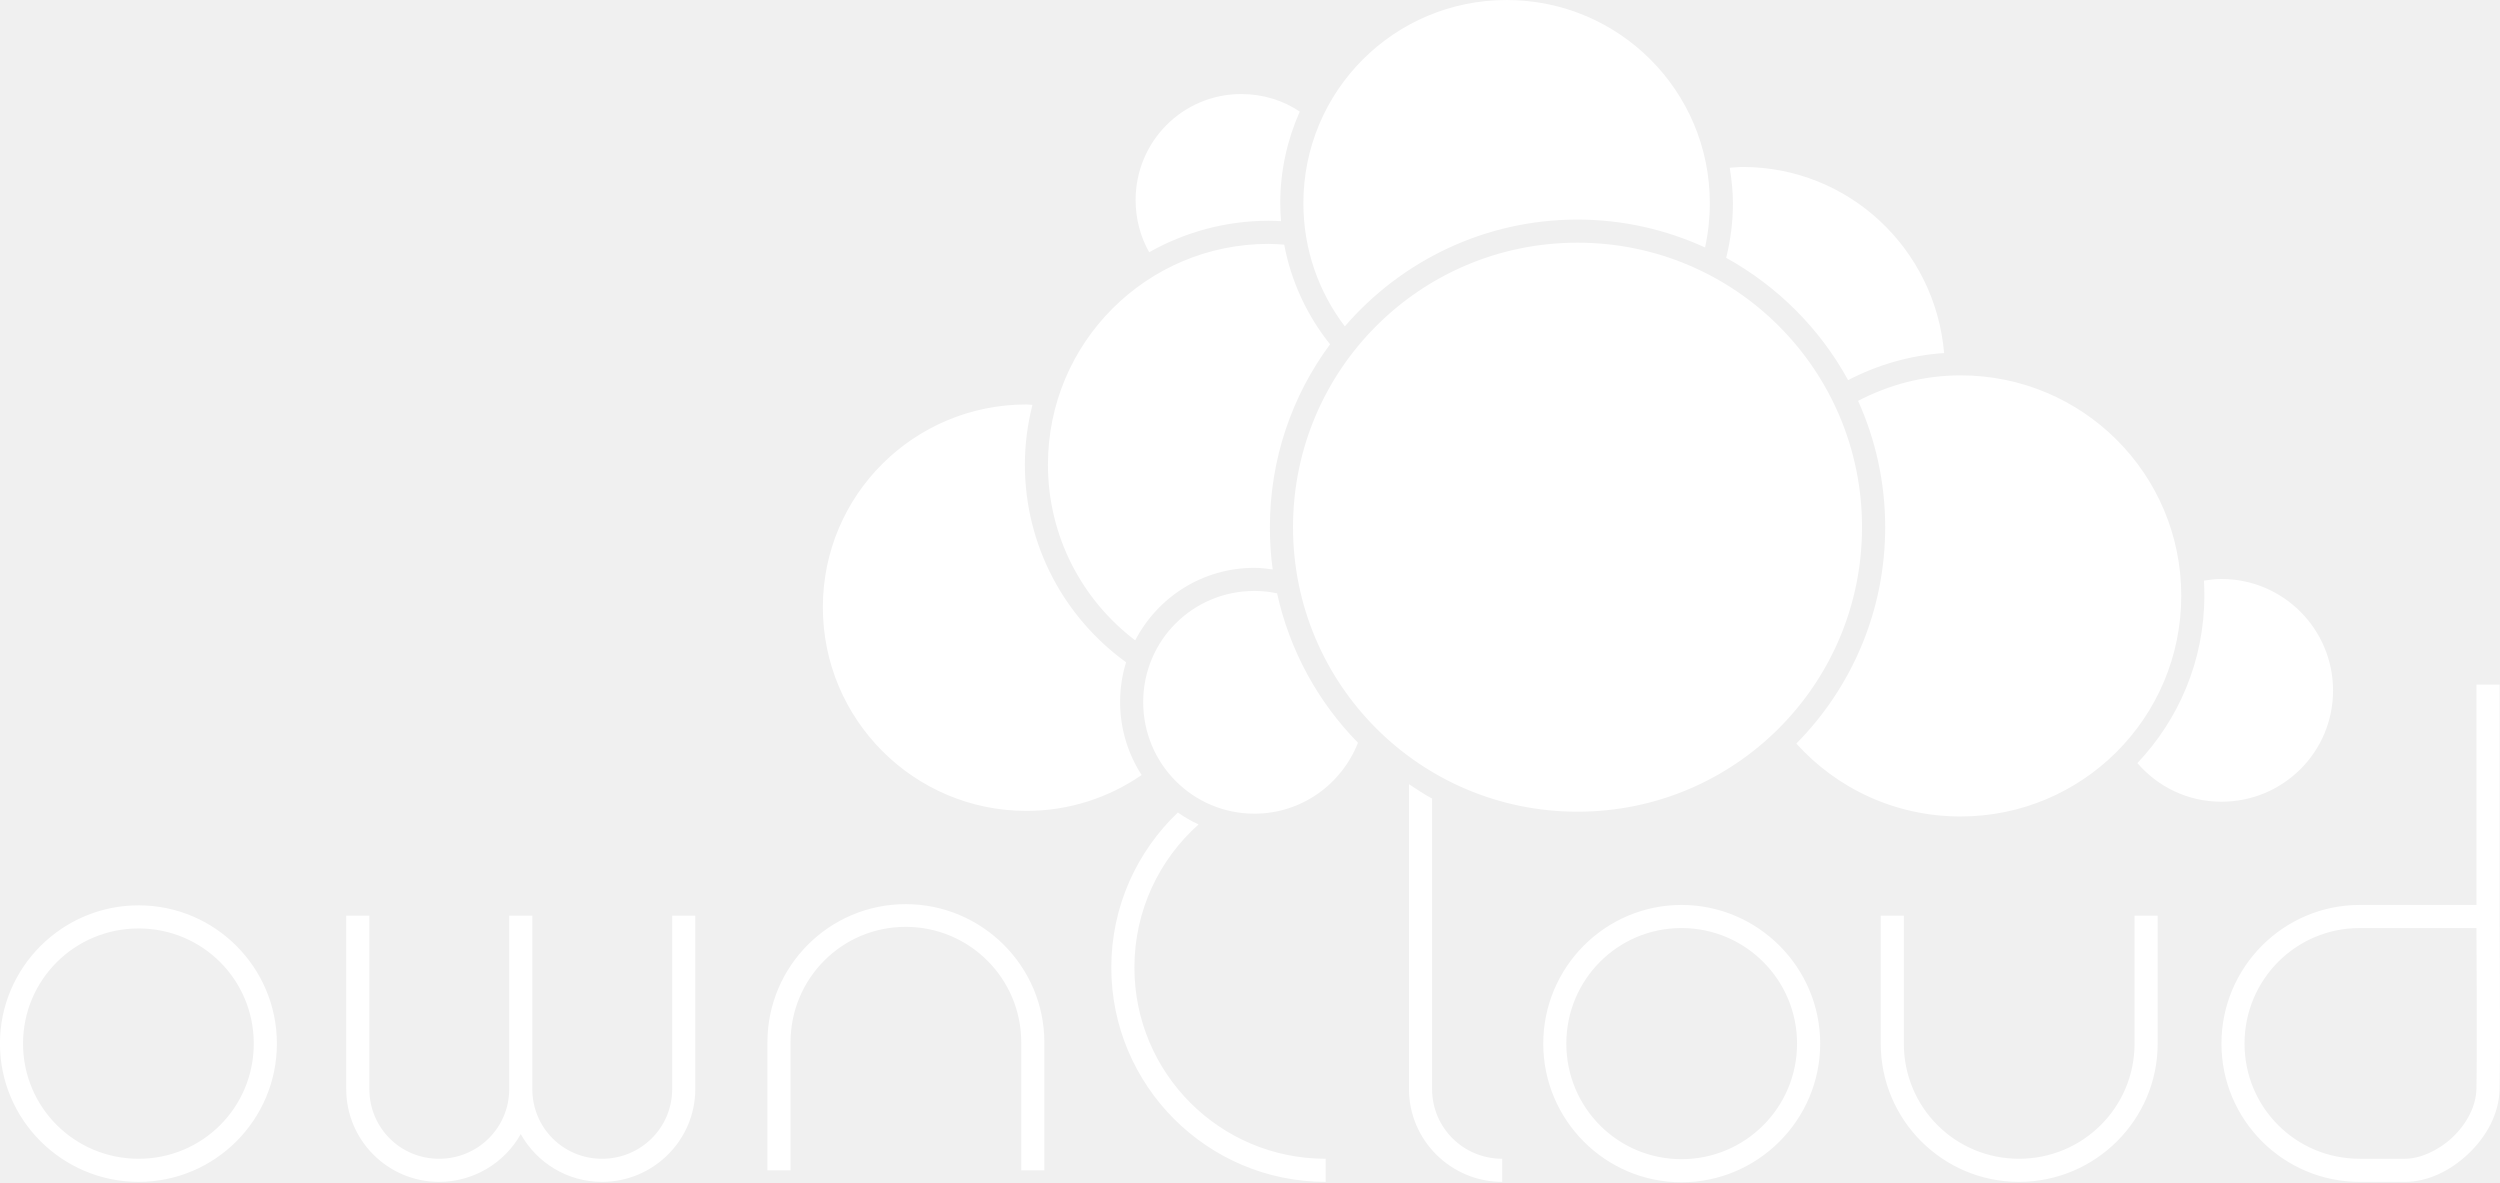
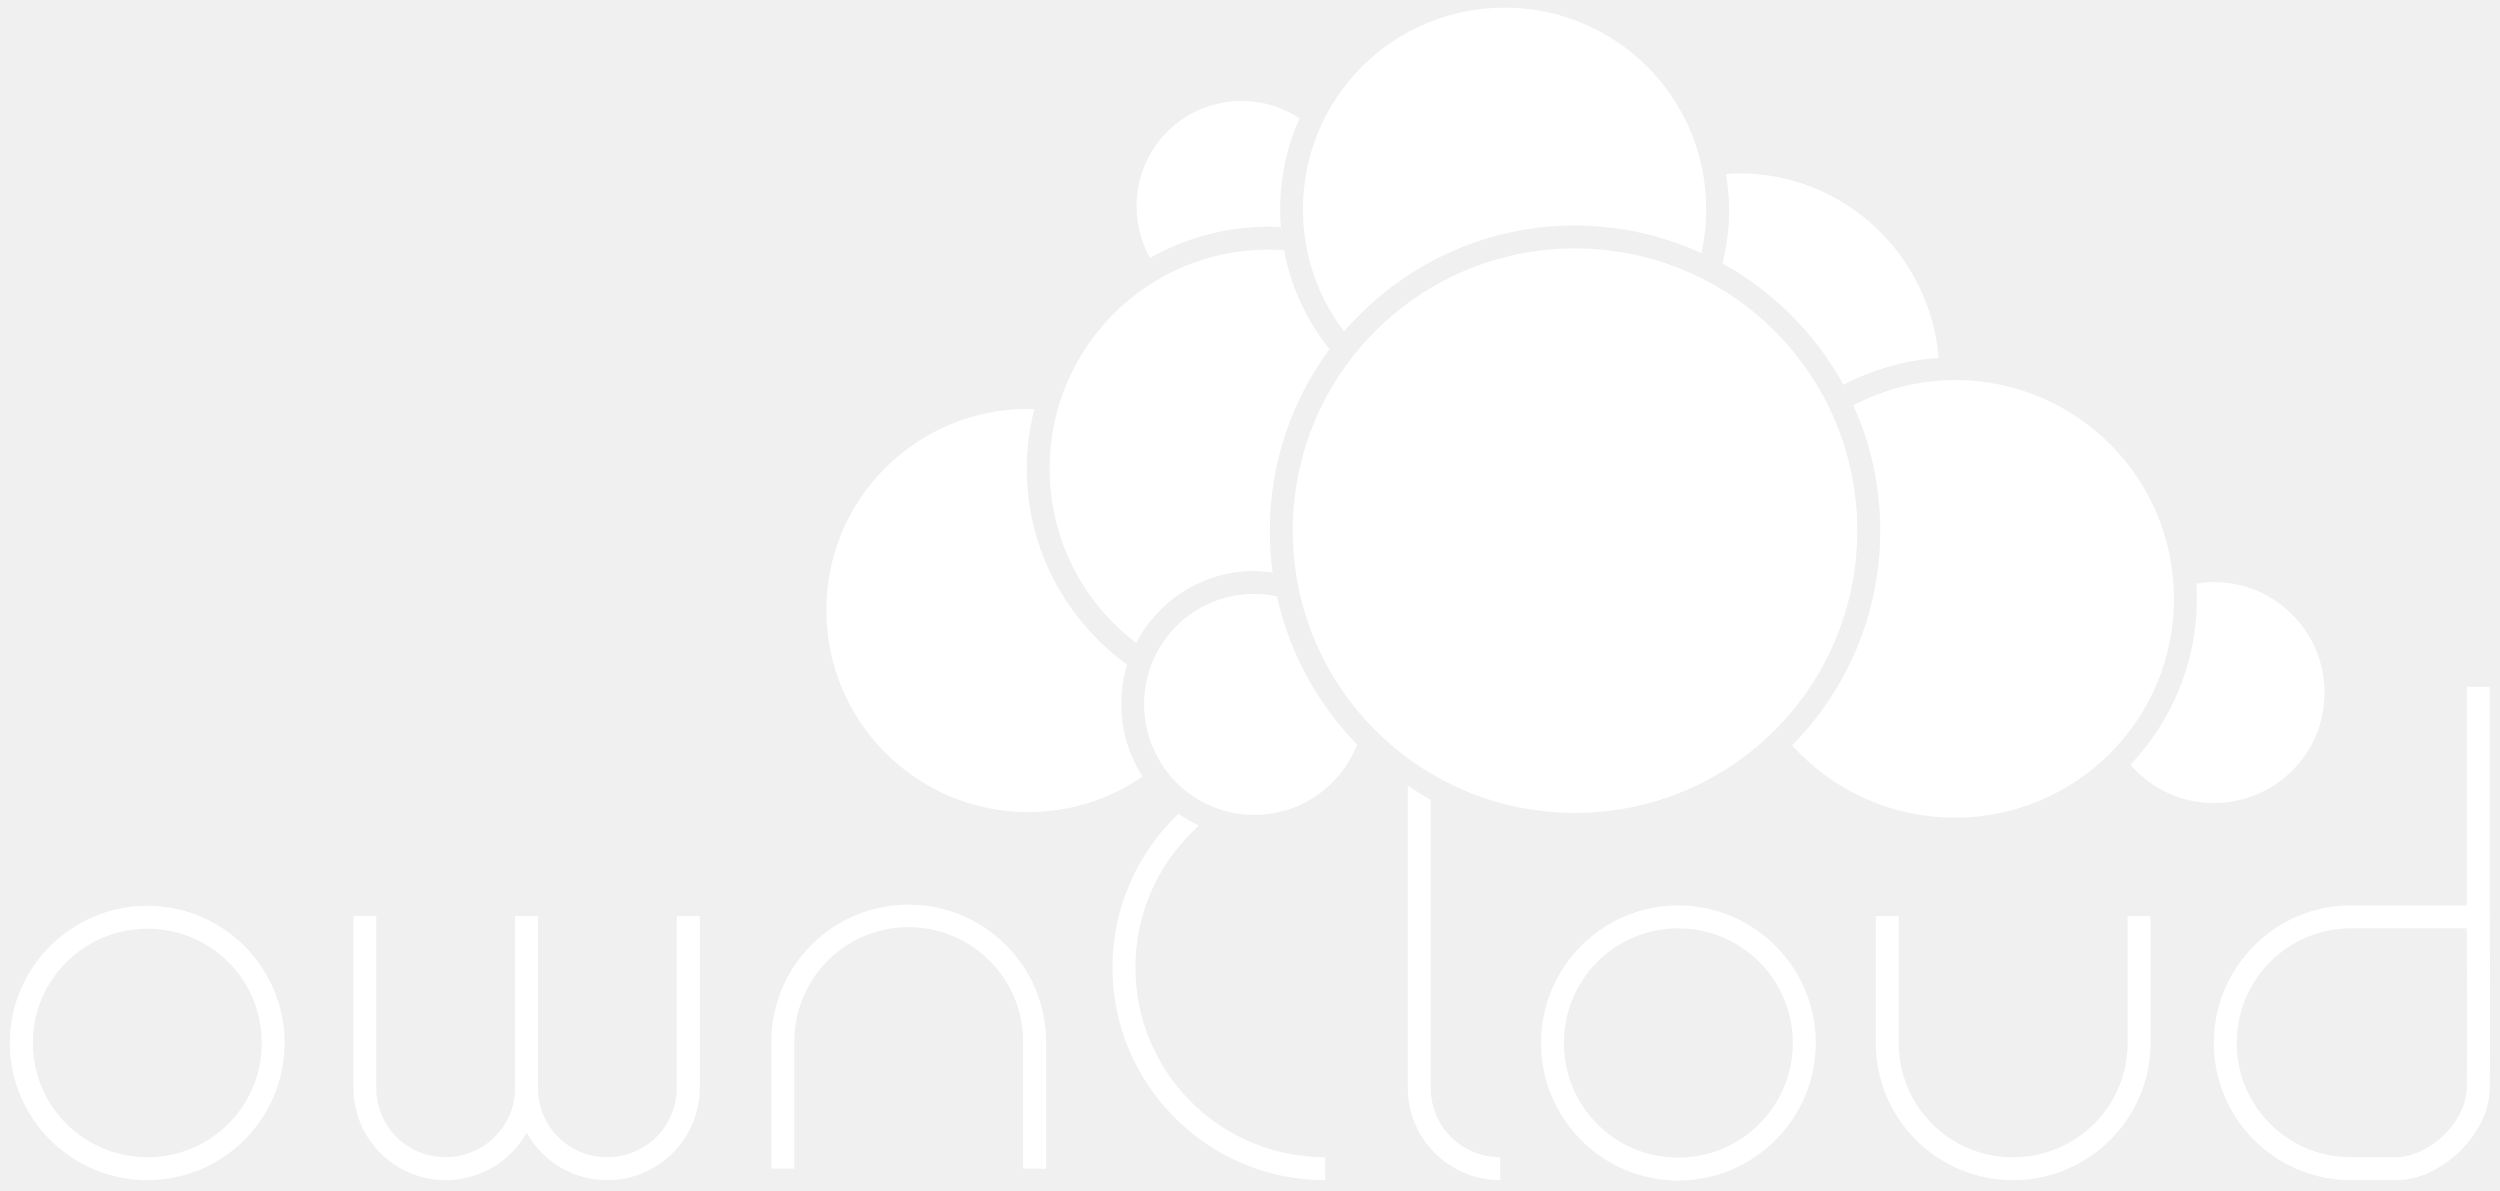
- <svg xmlns="http://www.w3.org/2000/svg" enable-background="new 0 0 595.275 311.111" xml:space="preserve" height="118.23" width="250" version="1.1" y="0px" x="0px" viewBox="0 0 250 118.228">
-   <path style="block-progression:tb;color:#000000;enable-background:accumulate;text-transform:none;text-indent:0" d="m150.66 0c-11.241 0-20.322 9.082-20.322 20.322 0 4.633 1.543 8.898 4.144 12.313 5.643-6.532 13.972-10.679 23.271-10.679 4.55 0 8.864 1.013 12.751 2.789 0.315-1.423 0.478-2.904 0.478-4.423 0.01-11.24-9.08-20.322-20.32-20.322zm-26.539 9.404c-5.854 0-10.56 4.746-10.56 10.599 0 1.895 0.489 3.686 1.355 5.22 3.533-1.993 7.616-3.148 11.954-3.148 0.419 0 0.822 0.017 1.235 0.04-0.047-0.593-0.08-1.188-0.08-1.793 0-3.26 0.708-6.363 1.952-9.165-1.675-1.123-3.683-1.753-5.858-1.753zm50.128 7.292c-0.432 0-0.849 0.053-1.275 0.08 0.184 1.161 0.319 2.334 0.319 3.546 0 1.887-0.24 3.708-0.677 5.459 5.128 2.838 9.387 7.085 12.193 12.233 2.91-1.515 6.157-2.479 9.603-2.71-0.888-10.415-9.517-18.609-20.163-18.609zm-16.497 7.571c-15.729 0-28.451 12.721-28.451 28.451 0 15.729 12.721 28.451 28.451 28.451s28.451-12.723 28.451-28.451c0-15.73-12.722-28.451-28.451-28.451zm-30.882 0.12c-12.203 0-22.076 9.873-22.076 22.076 0 7.184 3.423 13.543 8.727 17.573 2.236-4.313 6.727-7.252 11.914-7.252 0.627 0 1.229 0.076 1.833 0.159-0.19-1.38-0.279-2.792-0.279-4.224 0-6.846 2.228-13.177 6.017-18.29-2.268-2.838-3.891-6.247-4.582-9.962-0.513-0.036-1.032-0.08-1.554-0.08zm69.18 13.149c-3.705 0-7.176 0.946-10.241 2.55 1.74 3.854 2.71 8.131 2.71 12.632 0 8.427-3.388 16.079-8.886 21.637 4.039 4.484 9.899 7.292 16.417 7.292 12.203 0 22.076-9.873 22.076-22.076s-9.873-22.036-22.076-22.036zm-93.403 2.909c-11.241 0-20.362 9.041-20.362 20.282s9.121 20.362 20.362 20.362c4.279 0 8.242-1.333 11.516-3.586-1.353-2.102-2.152-4.616-2.152-7.292 0-1.389 0.205-2.724 0.598-3.985-6.129-4.43-10.121-11.638-10.121-19.764 0-2.065 0.272-4.061 0.757-5.977-0.201-0.006-0.395-0.04-0.598-0.04zm119.5 17.453c-0.6 0-1.18 0.068-1.753 0.159 0.032 0.507 0.04 0.999 0.04 1.514 0 6.482-2.557 12.364-6.694 16.736 2.035 2.367 5.025 3.865 8.408 3.865 6.162 0 11.157-4.955 11.157-11.117 0-6.162-4.995-11.157-11.157-11.157zm-96.71 1.195c-6.162 0-11.118 4.955-11.118 11.117 0 6.162 4.955 11.157 11.118 11.157 4.723 0 8.732-2.947 10.36-7.093-3.973-4.046-6.828-9.208-8.089-14.943-0.738-0.153-1.488-0.239-2.271-0.239zm122.21 9.364v22.036h-11.675c-7.632 0-13.827 6.235-13.827 13.867 0 7.631 6.195 13.827 13.827 13.827h4.543c2.239 0 4.475-1.087 6.256-2.749s3.141-3.964 3.188-6.535c0.08-4.412 0-17.254 0-17.254v-23.191h-2.311zm-106.75 9.962v30.483c0 5.123 4.201 9.284 9.324 9.284v-2.311c-3.877 0-7.013-3.097-7.013-6.973v-29.049c-0.805-0.432-1.551-0.934-2.311-1.435zm-23.112 2.829c-4.093 3.906-6.655 9.405-6.655 15.501 0 11.827 9.612 21.438 21.438 21.438v-2.311c-10.579 0-19.127-8.547-19.127-19.127 0-5.691 2.484-10.805 6.415-14.305-0.735-0.339-1.415-0.735-2.072-1.195zm-27.216 9.165c-7.632 0-13.827 6.195-13.827 13.827v12.791h2.311v-12.791c0-6.385 5.131-11.556 11.516-11.556 6.386 0 11.556 5.171 11.556 11.556v12.791h2.311v-12.791c0-7.632-6.234-13.827-13.867-13.827zm77.583 0.08c-7.633 0-13.827 6.234-13.827 13.867s6.194 13.867 13.827 13.867c7.633 0 13.867-6.234 13.867-13.867s-6.234-13.867-13.867-13.867zm-154.29 0.04c-7.632 0-13.867 6.195-13.867 13.827 0 7.632 6.235 13.827 13.867 13.827s13.827-6.195 13.827-13.827c0-7.632-6.195-13.827-13.827-13.827zm20.761 1.036v17.334c0 5.123 4.162 9.284 9.284 9.284 3.491 0 6.572-1.93 8.169-4.782 1.586 2.851 4.638 4.782 8.129 4.782 5.123 0 9.324-4.161 9.324-9.284v-17.334h-2.311v17.334c0 3.876-3.137 6.973-7.013 6.973s-6.973-3.097-6.973-6.973v-17.334h-2.311v17.334c0 3.877-3.135 6.973-7.013 6.973-3.875 0-6.973-3.097-6.973-6.973v-17.334h-2.311zm153.45 0v12.791c0 7.631 6.195 13.827 13.827 13.827 7.632 0 13.867-6.196 13.867-13.827v-12.791h-2.311v12.791c0 6.384-5.171 11.516-11.556 11.516-6.385 0-11.516-5.132-11.516-11.516v-12.791h-2.311zm-19.924 1.235c6.386 0 11.556 5.17 11.556 11.556 0 6.386-5.17 11.556-11.556 11.556-6.386 0-11.516-5.17-11.516-11.556 0-6.386 5.13-11.556 11.516-11.556zm67.821 0h11.675c0.009 1.527 0.073 12.046 0 16.059-0.033 1.786-1.012 3.578-2.431 4.901-1.419 1.324-3.254 2.112-4.702 2.112h-4.543c-6.385 0-11.516-5.132-11.516-11.516 0-6.385 5.131-11.556 11.516-11.556zm-222.11 0.04c6.385 0 11.516 5.131 11.516 11.516s-5.131 11.516-11.516 11.516-11.556-5.131-11.556-11.516 5.171-11.516 11.556-11.516z" fill="#fff" />
+ <svg xmlns="http://www.w3.org/2000/svg" xml:space="preserve" height="120" width="252" version="1.1" y="0px" x="0px" enable-background="new 0 0 595.275 311.111" viewBox="0 0 252 119.998">
+   <path style="block-progression:tb;color:#000000;enable-background:accumulate;text-transform:none;text-indent:0" d="m151.66 0.772c-11.241 0-20.322 9.082-20.322 20.322 0 4.633 1.543 8.898 4.144 12.313 5.643-6.532 13.972-10.679 23.271-10.679 4.55 0 8.864 1.013 12.751 2.789 0.315-1.423 0.478-2.904 0.478-4.423 0.01-11.24-9.08-20.322-20.32-20.322zm-26.53 9.404c-5.854 0-10.56 4.746-10.56 10.599 0 1.895 0.489 3.686 1.355 5.22 3.533-1.993 7.616-3.148 11.954-3.148 0.419 0 0.822 0.017 1.235 0.04-0.047-0.593-0.08-1.188-0.08-1.793 0-3.26 0.708-6.363 1.952-9.165-1.675-1.123-3.683-1.753-5.858-1.753zm50.128 7.292c-0.432 0-0.849 0.053-1.275 0.08 0.184 1.161 0.319 2.334 0.319 3.546 0 1.887-0.24 3.708-0.677 5.459 5.128 2.838 9.387 7.085 12.193 12.233 2.91-1.515 6.157-2.479 9.603-2.71-0.888-10.415-9.517-18.609-20.163-18.609zm-16.497 7.571c-15.729 0-28.451 12.721-28.451 28.451 0 15.729 12.721 28.451 28.451 28.451s28.451-12.723 28.451-28.451c0-15.73-12.722-28.451-28.451-28.451zm-30.882 0.12c-12.203 0-22.076 9.873-22.076 22.076 0 7.184 3.423 13.543 8.727 17.573 2.236-4.313 6.727-7.252 11.914-7.252 0.627 0 1.229 0.076 1.833 0.159-0.19-1.38-0.279-2.792-0.279-4.224 0-6.846 2.228-13.177 6.017-18.29-2.268-2.838-3.891-6.247-4.582-9.962-0.513-0.036-1.032-0.08-1.554-0.08zm69.18 13.149c-3.705 0-7.176 0.946-10.241 2.55 1.74 3.854 2.71 8.131 2.71 12.632 0 8.427-3.388 16.079-8.886 21.637 4.039 4.484 9.899 7.292 16.417 7.292 12.203 0 22.076-9.873 22.076-22.076s-9.873-22.036-22.076-22.036zm-93.403 2.909c-11.241 0-20.362 9.041-20.362 20.282s9.121 20.362 20.362 20.362c4.279 0 8.242-1.333 11.516-3.586-1.353-2.102-2.152-4.616-2.152-7.292 0-1.389 0.205-2.724 0.598-3.985-6.129-4.43-10.121-11.638-10.121-19.764 0-2.065 0.272-4.061 0.757-5.977-0.201-0.006-0.395-0.04-0.598-0.04zm119.5 17.453c-0.6 0-1.18 0.068-1.753 0.159 0.032 0.507 0.04 0.999 0.04 1.514 0 6.482-2.557 12.364-6.694 16.736 2.035 2.367 5.025 3.865 8.408 3.865 6.162 0 11.157-4.955 11.157-11.117 0-6.162-4.995-11.157-11.157-11.157zm-96.71 1.195c-6.162 0-11.118 4.955-11.118 11.117 0 6.162 4.955 11.157 11.118 11.157 4.723 0 8.732-2.947 10.36-7.093-3.973-4.046-6.828-9.208-8.089-14.943-0.738-0.153-1.488-0.239-2.271-0.239zm122.21 9.364v22.036h-11.675c-7.632 0-13.827 6.235-13.827 13.867 0 7.631 6.195 13.827 13.827 13.827h4.543c2.239 0 4.475-1.087 6.256-2.749s3.141-3.964 3.188-6.535c0.08-4.412 0-17.254 0-17.254v-23.191h-2.311zm-106.75 9.962v30.483c0 5.123 4.201 9.284 9.324 9.284v-2.311c-3.877 0-7.013-3.097-7.013-6.973v-29.055c-0.805-0.432-1.551-0.934-2.311-1.435zm-23.112 2.829c-4.093 3.906-6.655 9.405-6.655 15.501 0 11.827 9.612 21.438 21.438 21.438v-2.311c-10.579 0-19.127-8.547-19.127-19.127 0-5.691 2.484-10.805 6.415-14.305-0.735-0.339-1.415-0.735-2.072-1.195zm-27.216 9.165c-7.632 0-13.827 6.195-13.827 13.827v12.791h2.311v-12.791c0-6.385 5.131-11.556 11.516-11.556 6.386 0 11.556 5.171 11.556 11.556v12.791h2.311v-12.791c0-7.632-6.234-13.827-13.867-13.827zm77.583 0.08c-7.633 0-13.827 6.234-13.827 13.867s6.194 13.867 13.827 13.867c7.633 0 13.867-6.234 13.867-13.867s-6.234-13.867-13.867-13.867zm-154.29 0.04c-7.645 0-13.88 6.195-13.88 13.825 0 7.632 6.235 13.827 13.867 13.827s13.827-6.195 13.827-13.827c0-7.632-6.195-13.827-13.827-13.827zm20.761 1.036v17.334c0 5.123 4.162 9.284 9.284 9.284 3.491 0 6.572-1.93 8.169-4.782 1.586 2.851 4.638 4.782 8.129 4.782 5.123 0 9.324-4.161 9.324-9.284v-17.339h-2.325v17.334c0 3.876-3.137 6.973-7.013 6.973s-6.973-3.097-6.973-6.973v-17.339h-2.311v17.334c0 3.877-3.135 6.973-7.013 6.973-3.875 0-6.973-3.097-6.973-6.973v-17.339h-2.311zm153.45 0v12.791c0 7.631 6.195 13.827 13.827 13.827 7.632 0 13.867-6.196 13.867-13.827v-12.789h-2.311v12.791c0 6.384-5.171 11.516-11.556 11.516-6.385 0-11.516-5.132-11.516-11.516v-12.789h-2.311zm-19.924 1.235c6.386 0 11.556 5.17 11.556 11.556 0 6.386-5.17 11.556-11.556 11.556-6.386 0-11.516-5.17-11.516-11.556 0-6.386 5.13-11.556 11.516-11.556zm67.821 0h11.675c0.009 1.527 0.073 12.046 0 16.059-0.033 1.786-1.012 3.578-2.431 4.901-1.419 1.324-3.254 2.112-4.702 2.112h-4.543c-6.385 0-11.516-5.132-11.516-11.516 0-6.385 5.131-11.556 11.516-11.556zm-222.11 0.04c6.385 0 11.516 5.131 11.516 11.516s-5.131 11.516-11.516 11.516-11.556-5.131-11.556-11.516 5.171-11.516 11.556-11.516z" fill="#FFF" />
</svg>
